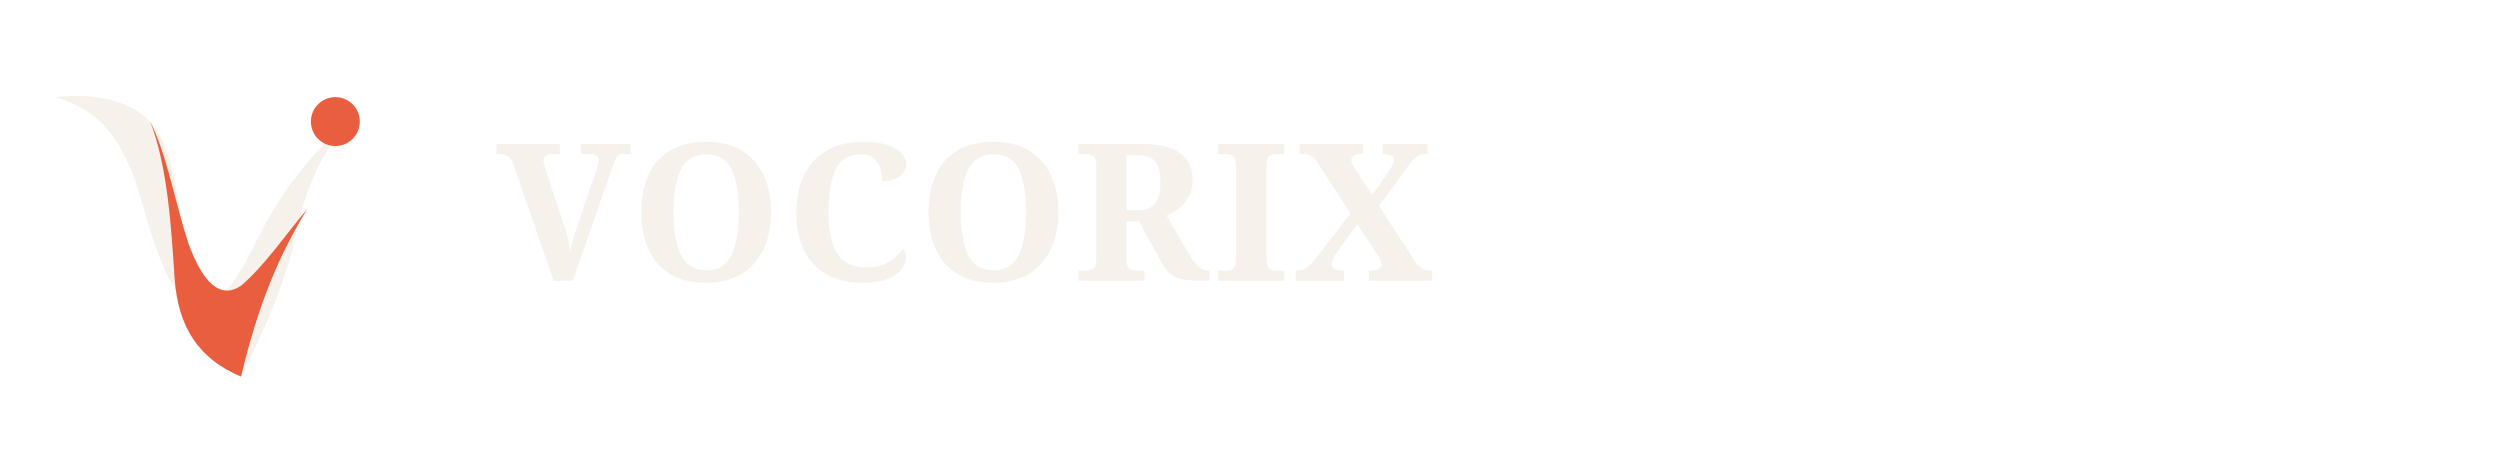
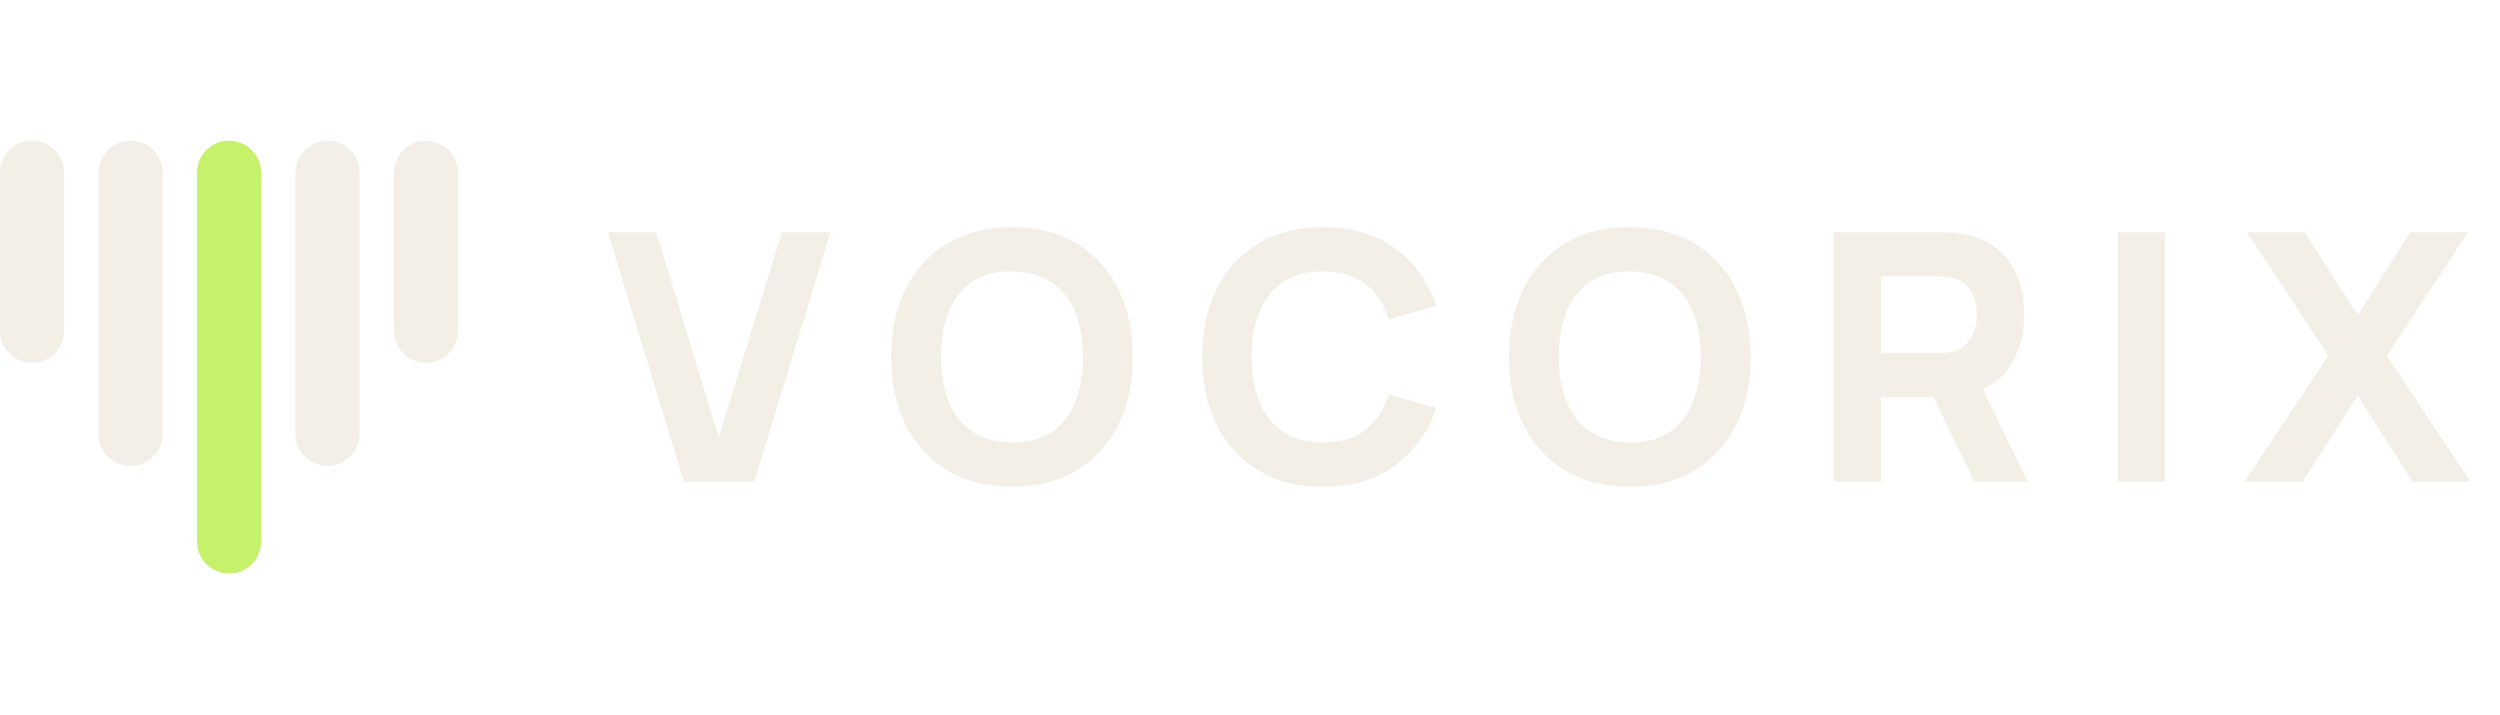
- <svg xmlns="http://www.w3.org/2000/svg" width="730" height="132" viewBox="0 0 730 132" role="img" aria-labelledby="title desc">
-   <g transform="translate(0 10) scale(1.02)">
-     <path d="M16 18 C25 17 35 18 42 24 C48 30 50 40 51 48 L56 78 C58 89 63 95 69 98 C75 86 82 71 85 56 C88 42 94 29 104 22 C92 30 81 44 74 58 C67 73 60 81 54 77 C48 73 44 60 40 46 C35 30 29 22 16 18 Z" fill="#F6F2EB" />
-     <path d="M43 25 C48 35 50 48 54 60 C58 71 63 76 69 72 C76 66 82 57 88 50 C80 63 74 77 69 98 C57 93 51 84 50 70 C49 55 48 38 43 25 Z" fill="#E95E3F" />
-     <circle cx="96" cy="25" r="7" fill="#E95E3F" />
-   </g>
-   <text x="145" y="82" fill="#F6F2EB" font-family="Playfair Display, Georgia, serif" font-size="56" font-weight="600" letter-spacing="1.2">VOCORIX</text>
+ <svg xmlns="http://www.w3.org/2000/svg" width="462" height="132" viewBox="0 0 462 132" role="img" aria-label="Vocorix">
+   <rect x="0.00" y="26.00" width="11.85" height="41.06" rx="5.93" fill="#F3EFE6" />
+   <rect x="18.20" y="26.00" width="11.85" height="60.11" rx="5.93" fill="#F3EFE6" />
+   <rect x="36.40" y="26.00" width="11.85" height="80.00" rx="5.93" fill="#C6F26B" />
+   <rect x="54.60" y="26.00" width="11.85" height="60.11" rx="5.93" fill="#F3EFE6" />
+   <rect x="72.80" y="26.00" width="11.85" height="41.06" rx="5.93" fill="#F3EFE6" />
+   <path transform="translate(112 89)" fill="#F3EFE6" d="M14.4 0.0 0.32 -46.08H9.28L20.8 -8.192L32.512 -46.08H41.472L27.392 0.0Z M75.008 0.96Q68.096 0.96 63.088 -2.048Q58.08 -5.056 55.376 -10.464Q52.672 -15.872 52.672 -23.04Q52.672 -30.208 55.376 -35.616Q58.08 -41.024 63.088 -44.032Q68.096 -47.04 75.008 -47.04Q81.92 -47.04 86.928 -44.032Q91.936 -41.024 94.64 -35.616Q97.344 -30.208 97.344 -23.04Q97.344 -15.872 94.64 -10.464Q91.936 -5.056 86.928 -2.048Q81.92 0.96 75.008 0.96ZM75.008 -7.232Q79.392 -7.168 82.304 -9.12Q85.216 -11.072 86.672 -14.656Q88.128 -18.24 88.128 -23.04Q88.128 -27.84 86.672 -31.36Q85.216 -34.88 82.304 -36.832Q79.392 -38.784 75.008 -38.848Q70.624 -38.912 67.712 -36.96Q64.8 -35.008 63.344 -31.424Q61.888 -27.84 61.888 -23.04Q61.888 -18.24 63.344 -14.72Q64.8 -11.2 67.712 -9.248Q70.624 -7.296 75.008 -7.232Z M132.48 0.96Q125.568 0.96 120.56 -2.048Q115.552 -5.056 112.848 -10.464Q110.144 -15.872 110.144 -23.04Q110.144 -30.208 112.848 -35.616Q115.552 -41.024 120.56 -44.032Q125.568 -47.04 132.48 -47.04Q140.416 -47.04 145.808 -43.104Q151.2 -39.168 153.408 -32.448L144.64 -30.016Q143.36 -34.208 140.32 -36.528Q137.28 -38.848 132.48 -38.848Q128.096 -38.848 125.168 -36.896Q122.24 -34.944 120.768 -31.392Q119.296 -27.84 119.296 -23.04Q119.296 -18.24 120.768 -14.688Q122.24 -11.136 125.168 -9.184Q128.096 -7.232 132.48 -7.232Q137.28 -7.232 140.32 -9.568Q143.36 -11.904 144.64 -16.064L153.408 -13.632Q151.2 -6.912 145.808 -2.976Q140.416 0.96 132.48 0.96Z M189.184 0.96Q182.272 0.96 177.264 -2.048Q172.256 -5.056 169.552 -10.464Q166.848 -15.872 166.848 -23.04Q166.848 -30.208 169.552 -35.616Q172.256 -41.024 177.264 -44.032Q182.272 -47.04 189.184 -47.04Q196.096 -47.04 201.104 -44.032Q206.112 -41.024 208.816 -35.616Q211.52 -30.208 211.52 -23.04Q211.52 -15.872 208.816 -10.464Q206.112 -5.056 201.104 -2.048Q196.096 0.96 189.184 0.96ZM189.184 -7.232Q193.568 -7.168 196.48 -9.12Q199.392 -11.072 200.848 -14.656Q202.304 -18.24 202.304 -23.04Q202.304 -27.84 200.848 -31.36Q199.392 -34.88 196.48 -36.832Q193.568 -38.784 189.184 -38.848Q184.8 -38.912 181.888 -36.96Q178.976 -35.008 177.52 -31.424Q176.064 -27.84 176.064 -23.04Q176.064 -18.24 177.52 -14.72Q178.976 -11.2 181.888 -9.248Q184.8 -7.296 189.184 -7.232Z M226.88 0.0V-46.08H246.336Q247.008 -46.08 248.144 -46.032Q249.28 -45.984 250.176 -45.824Q254.304 -45.184 256.944 -43.104Q259.584 -41.024 260.832 -37.872Q262.08 -34.72 262.08 -30.848Q262.08 -25.056 259.2 -20.944Q256.32 -16.832 250.176 -15.872L246.336 -15.616H235.584V0.0ZM252.864 0.0 243.776 -18.752 252.736 -20.48 262.72 0.0ZM235.584 -23.744H245.952Q246.624 -23.744 247.424 -23.808Q248.224 -23.872 248.896 -24.064Q250.656 -24.544 251.616 -25.68Q252.576 -26.816 252.944 -28.208Q253.312 -29.6 253.312 -30.848Q253.312 -32.096 252.944 -33.488Q252.576 -34.88 251.616 -36.016Q250.656 -37.152 248.896 -37.632Q248.224 -37.824 247.424 -37.888Q246.624 -37.952 245.952 -37.952H235.584Z M279.36 0.0V-46.08H288.064V0.0Z M302.784 0.0 318.272 -23.296 303.232 -46.08H313.92L323.712 -30.72L333.376 -46.08H344.128L329.088 -23.296L344.512 0.0H333.824L323.712 -15.872L313.536 0.0Z" />
</svg>
